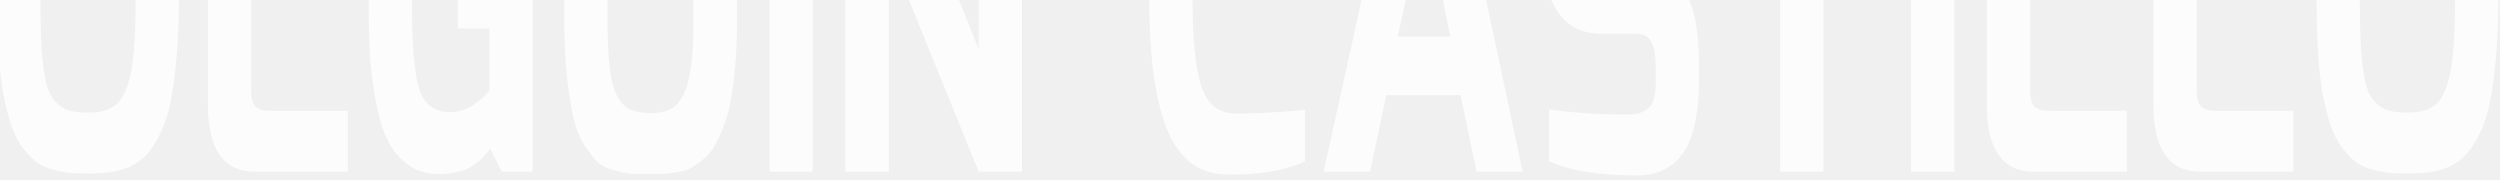
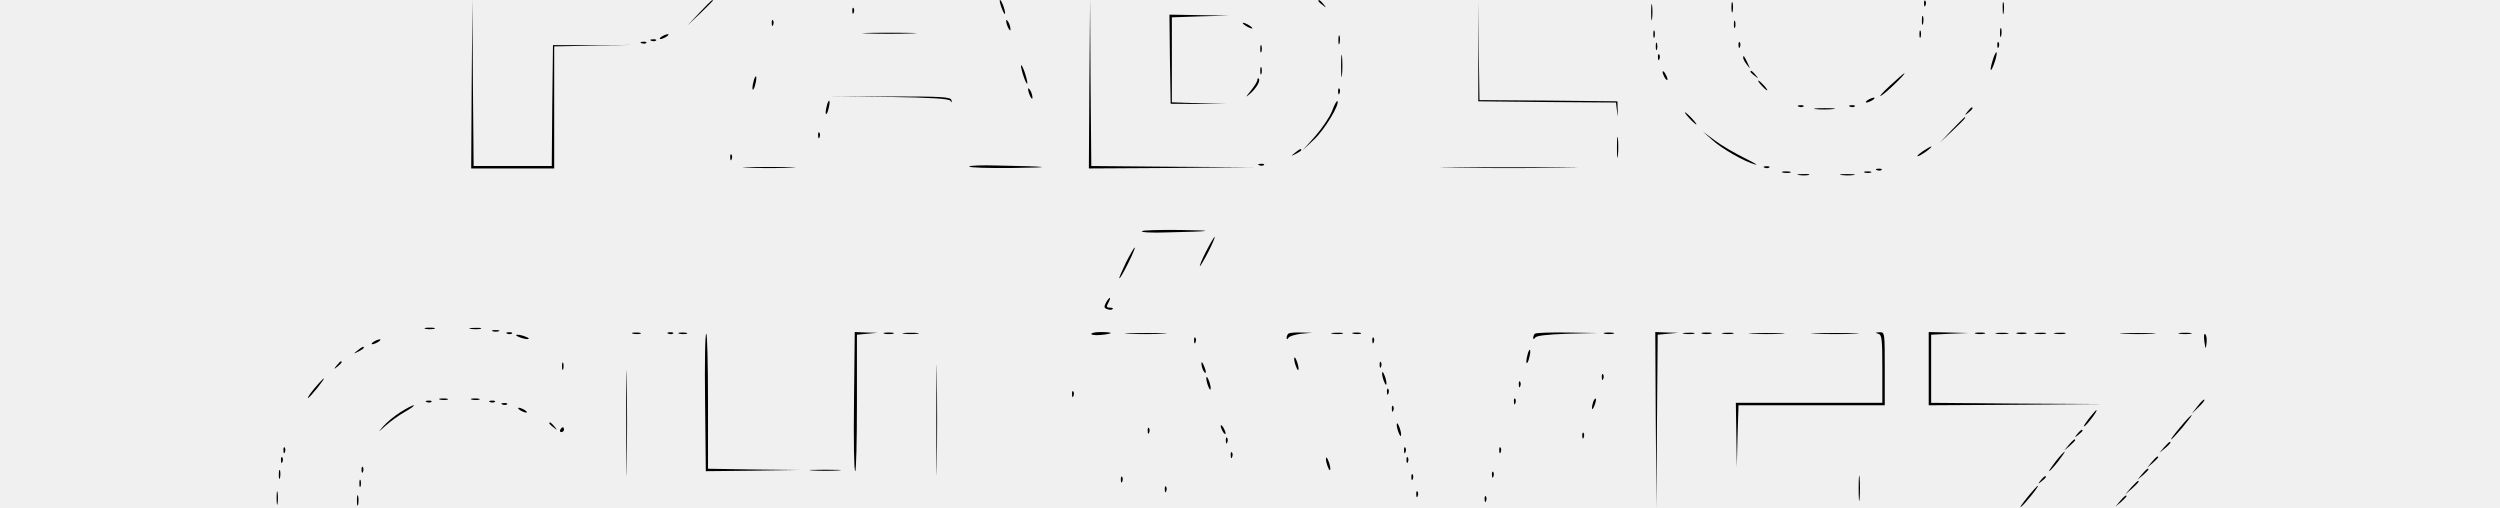
- <svg xmlns="http://www.w3.org/2000/svg" width="1438" height="103" viewBox="0 0 1438 103" fill="none">
-   <path d="M-1.622 0.62C-1.622 -8.622 -1.445 -17.14 -1.089 -24.932C-0.615 -32.725 0.037 -39.702 0.866 -45.864C1.814 -52.025 2.821 -57.553 3.888 -62.446C5.073 -67.52 6.495 -71.869 8.154 -75.494C9.813 -79.299 11.471 -82.561 13.13 -85.28C14.908 -88.179 16.982 -90.535 19.351 -92.347C21.721 -94.341 23.973 -95.881 26.106 -96.969C28.357 -98.237 30.905 -99.143 33.749 -99.687C36.593 -100.412 39.259 -100.865 41.747 -101.046C44.354 -101.409 47.316 -101.59 50.634 -101.59C54.9 -101.59 58.573 -101.409 61.654 -101.046C64.854 -100.684 68.172 -99.868 71.608 -98.6C75.163 -97.512 78.184 -95.881 80.673 -93.707C83.161 -91.532 85.65 -88.723 88.138 -85.28C90.745 -82.018 92.878 -77.759 94.537 -72.504C96.196 -67.429 97.677 -61.449 98.981 -54.562C100.284 -47.857 101.232 -39.793 101.824 -30.369C102.535 -21.127 102.891 -10.797 102.891 0.62C102.891 12.943 102.417 23.998 101.469 33.784C100.639 43.389 99.514 51.725 98.092 58.793C96.67 65.679 94.715 71.66 92.226 76.734C89.856 81.627 87.309 85.614 84.583 88.695C81.976 91.594 78.777 93.95 74.985 95.762C71.193 97.393 67.401 98.481 63.609 99.024C59.936 99.568 55.611 99.84 50.634 99.84C46.25 99.84 42.399 99.659 39.081 99.296C35.882 98.934 32.504 98.209 28.95 97.122C25.513 96.034 22.551 94.494 20.062 92.5C17.574 90.326 15.086 87.607 12.597 84.345C10.109 80.902 8.035 76.734 6.376 71.841C4.717 66.767 3.236 60.968 1.933 54.444C0.748 47.738 -0.141 39.946 -0.734 31.066C-1.326 22.004 -1.622 11.856 -1.622 0.62ZM23.262 0.62C23.262 11.856 23.499 21.098 23.973 28.347C24.447 35.415 25.217 41.486 26.283 46.56C27.468 51.635 29.187 55.44 31.438 57.977C33.689 60.514 36.237 62.327 39.081 63.414C42.043 64.32 45.895 64.773 50.634 64.773C57.981 64.773 63.491 63.142 67.164 59.88C70.838 56.618 73.563 50.457 75.341 41.395C77.118 32.153 78.007 18.561 78.007 0.62C78.007 -9.71 77.77 -18.499 77.296 -25.748C76.94 -33.178 76.229 -39.34 75.163 -44.233C74.096 -49.307 72.912 -53.294 71.608 -56.193C70.423 -59.093 68.705 -61.268 66.453 -62.717C64.202 -64.348 61.891 -65.345 59.521 -65.708C57.27 -66.251 54.308 -66.523 50.634 -66.523C47.553 -66.523 45.006 -66.342 42.991 -65.979C41.095 -65.798 39.022 -65.255 36.77 -64.348C34.637 -63.442 32.919 -61.993 31.616 -59.999C30.431 -58.187 29.187 -55.65 27.883 -52.388C26.698 -49.126 25.809 -45.048 25.217 -40.155C24.624 -35.443 24.151 -29.735 23.795 -23.029C23.439 -16.324 23.262 -8.441 23.262 0.62ZM119.581 60.152V-100.231H144.465V49.55C144.465 52.994 144.702 55.803 145.176 57.977C145.769 59.971 146.716 61.33 148.02 62.055C149.442 62.78 150.568 63.233 151.397 63.414C152.226 63.595 153.589 63.686 155.485 63.686H200.098V98.753H146.598C128.586 98.753 119.581 85.886 119.581 60.152ZM212.018 -1.826C212.018 -14.15 212.314 -25.023 212.907 -34.447C213.618 -44.051 214.862 -53.203 216.64 -61.902C218.535 -70.782 221.024 -78.031 224.105 -83.649C227.304 -89.448 231.392 -93.978 236.369 -97.24C241.464 -100.684 247.507 -102.405 254.499 -102.405C264.571 -102.405 273.102 -101.771 280.094 -100.503C287.204 -99.415 295.32 -97.15 304.445 -93.707V-64.077C304.327 -64.077 303.319 -64.258 301.423 -64.62C299.646 -64.983 297.217 -65.345 294.136 -65.708C291.174 -66.251 287.915 -66.704 284.36 -67.067C280.805 -67.61 276.835 -67.973 272.451 -68.154C268.185 -68.517 264.157 -68.698 260.365 -68.698C257.047 -68.698 254.144 -68.154 251.655 -67.067C249.285 -66.161 247.212 -64.53 245.434 -62.174C243.775 -59.818 242.353 -56.918 241.168 -53.475C240.102 -50.213 239.213 -45.864 238.502 -40.427C237.909 -35.171 237.495 -29.463 237.258 -23.301C237.021 -17.321 236.902 -9.981 236.902 -1.283C236.902 24.995 238.324 42.573 241.168 51.453C244.012 60.152 249.996 64.501 259.12 64.501C261.371 64.501 263.682 64.139 266.052 63.414C268.423 62.508 270.496 61.511 272.273 60.424C274.051 59.155 275.651 57.887 277.072 56.618C278.612 55.35 279.739 54.262 280.45 53.356C281.161 52.45 281.516 51.997 281.516 51.997V16.387H263.386V-7.807C270.378 -12.156 280.687 -14.331 294.314 -14.331C298.106 -14.331 302.134 -14.15 306.4 -13.787V98.753H288.626L281.872 85.433C280.687 87.245 279.501 88.785 278.317 90.054C277.132 91.322 275.71 92.591 274.051 93.86C272.391 95.128 270.614 96.215 268.719 97.122C266.941 97.846 264.808 98.481 262.32 99.024C259.949 99.568 257.283 99.931 254.321 100.112C247.212 100.474 241.05 98.934 235.836 95.491C230.622 92.047 226.475 87.426 223.394 81.627C220.432 75.828 218.062 68.307 216.284 59.065C214.507 49.641 213.322 40.308 212.729 31.066C212.256 21.642 212.018 10.678 212.018 -1.826ZM324.576 11.765V-100.231H349.46V11.765C349.46 23.183 349.875 32.334 350.704 39.221C351.533 46.107 353.015 51.544 355.148 55.531C357.281 59.337 359.829 61.874 362.791 63.142C365.753 64.411 369.723 65.045 374.699 65.045C379.083 65.045 382.698 64.32 385.542 62.87C388.386 61.42 390.814 58.793 392.829 54.987C394.962 51 396.502 45.564 397.451 38.677C398.399 31.609 398.873 22.639 398.873 11.765V-100.231H423.934V11.765C423.934 21.37 423.579 30.16 422.868 38.133C422.157 45.926 421.268 52.722 420.202 58.521C419.135 64.139 417.654 69.213 415.758 73.744C413.981 78.274 412.203 81.99 410.426 84.889C408.767 87.607 406.575 90.054 403.849 92.228C401.243 94.222 398.991 95.762 397.095 96.85C395.2 97.756 392.652 98.481 389.452 99.024C386.371 99.568 383.882 99.84 381.987 99.84C380.21 100.021 377.781 100.112 374.699 100.112C374.344 100.112 373.751 100.112 372.922 100.112C368.419 100.112 364.983 100.021 362.613 99.84C360.362 99.659 357.221 99.024 353.193 97.937C349.164 96.85 346.023 95.309 343.772 93.316C341.639 91.141 339.151 87.97 336.307 83.802C333.463 79.452 331.33 74.197 329.908 68.035C328.486 61.874 327.242 54.081 326.176 44.657C325.109 35.053 324.576 24.089 324.576 11.765ZM442.609 98.753V-100.231H467.493V98.753H442.609ZM486.177 98.753V-100.231H511.416L562.962 28.347V-100.231H587.846V98.753H562.962L511.238 -28.466V98.753H486.177ZM661.064 -1.283C661.064 -14.693 661.419 -26.382 662.13 -36.349C662.959 -46.317 664.381 -55.559 666.396 -64.077C668.411 -72.775 671.077 -79.843 674.394 -85.28C677.712 -90.716 681.919 -94.885 687.014 -97.784C692.228 -100.865 698.33 -102.405 705.322 -102.405C722.267 -102.405 737.375 -99.415 750.646 -93.435V-63.533C750.646 -63.533 750.351 -63.533 749.758 -63.533C749.284 -63.714 748.573 -63.895 747.625 -64.077C746.676 -64.258 745.552 -64.439 744.248 -64.62C742.944 -64.801 741.463 -64.983 739.804 -65.164C738.145 -65.345 736.427 -65.526 734.649 -65.708C732.872 -65.889 730.977 -66.07 728.962 -66.251C727.066 -66.432 725.111 -66.614 723.096 -66.795C721.201 -66.976 719.186 -67.067 717.053 -67.067C714.92 -67.248 712.965 -67.339 711.187 -67.339C707.87 -67.339 705.084 -67.067 702.833 -66.523C700.7 -66.161 698.568 -65.164 696.435 -63.533C694.42 -61.902 692.82 -59.546 691.636 -56.465C690.451 -53.566 689.385 -49.669 688.436 -44.776C687.488 -39.883 686.836 -33.812 686.481 -26.563C686.125 -19.496 685.948 -10.888 685.948 -0.739C685.948 22.82 687.665 39.764 691.102 50.094C694.657 60.243 701.352 65.317 711.187 65.317C716.757 65.317 722.8 65.136 729.317 64.773C735.953 64.411 741.166 64.048 744.959 63.686L750.646 63.142V92.772C739.033 98.209 723.925 100.746 705.322 100.384C697.264 100.202 690.332 97.846 684.526 93.316C678.72 88.604 674.099 81.808 670.662 72.928C667.344 63.867 664.914 53.356 663.374 41.395C661.834 29.253 661.064 15.027 661.064 -1.283ZM761.362 98.753L805.265 -100.231H833.526L875.829 98.753H849.345L840.103 54.715H797.444L788.024 98.753H761.362ZM804.021 21.008H834.237L819.662 -50.213L804.021 21.008ZM887.095 -33.359V-50.485C887.095 -58.096 887.688 -64.892 888.873 -70.873C890.057 -76.853 891.657 -81.746 893.672 -85.552C895.686 -89.357 898.175 -92.438 901.137 -94.794C904.218 -97.331 907.418 -99.053 910.735 -99.959C914.172 -101.046 918.022 -101.68 922.288 -101.862C931.294 -102.224 940.596 -101.59 950.194 -99.959C959.792 -98.328 967.257 -96.334 972.59 -93.978V-64.077C959.081 -65.889 944.566 -66.795 929.043 -66.795C922.762 -66.976 918.318 -65.889 915.712 -63.533C913.223 -61.358 911.979 -56.012 911.979 -47.495V-37.709C911.979 -30.097 912.986 -25.023 915.001 -22.486C917.016 -19.949 920.629 -18.68 925.843 -18.68H946.461C949.543 -18.68 952.387 -18.227 954.993 -17.321C957.719 -16.415 960.03 -15.146 961.925 -13.515C963.94 -11.884 965.717 -9.981 967.257 -7.807C968.917 -5.632 970.279 -3.186 971.345 -0.467C972.53 2.251 973.478 5.06 974.189 7.96C975.018 10.678 975.611 13.578 975.967 16.658C976.44 19.739 976.737 22.73 976.856 25.629C977.093 28.347 977.211 31.156 977.211 34.056V47.376C977.211 56.075 976.5 63.686 975.078 70.21C973.656 76.734 971.819 81.899 969.568 85.704C967.435 89.51 964.709 92.591 961.392 94.947C958.192 97.303 954.993 98.843 951.794 99.568C948.594 100.474 945.099 100.927 941.307 100.927C919.86 100.927 903.092 98.209 891.005 92.772V62.87C904.04 64.864 919.149 65.861 936.33 65.861C938.581 65.861 940.478 65.679 942.018 65.317C943.677 64.954 945.335 64.23 946.995 63.142C948.772 62.055 950.076 60.333 950.905 57.977C951.853 55.44 952.327 52.359 952.327 48.735V38.133C952.327 31.791 951.498 27.079 949.839 23.998C948.179 20.917 945.099 19.377 940.596 19.377H920.689C898.293 19.196 887.095 1.617 887.095 -33.359ZM988.737 -65.164V-100.231H1084.9V-65.164H1048.81V98.753H1023.93V-65.164H988.737ZM1099.25 98.753V-100.231H1124.14V98.753H1099.25ZM1142.82 60.152V-100.231H1167.7V49.55C1167.7 52.994 1167.94 55.803 1168.42 57.977C1169.01 59.971 1169.96 61.33 1171.26 62.055C1172.68 62.78 1173.81 63.233 1174.64 63.414C1175.47 63.595 1176.83 63.686 1178.72 63.686H1223.34V98.753H1169.84C1151.83 98.753 1142.82 85.886 1142.82 60.152ZM1238.64 60.152V-100.231H1263.52V49.55C1263.52 52.994 1263.76 55.803 1264.23 57.977C1264.82 59.971 1265.77 61.33 1267.07 62.055C1268.5 62.78 1269.62 63.233 1270.45 63.414C1271.28 63.595 1272.64 63.686 1274.54 63.686H1319.15V98.753H1265.65C1247.64 98.753 1238.64 85.886 1238.64 60.152ZM1332.5 0.62C1332.5 -8.622 1332.67 -17.14 1333.03 -24.932C1333.5 -32.725 1334.15 -39.702 1334.98 -45.864C1335.93 -52.025 1336.94 -57.553 1338.01 -62.446C1339.19 -67.52 1340.61 -71.869 1342.27 -75.494C1343.93 -79.299 1345.59 -82.561 1347.25 -85.28C1349.03 -88.179 1351.1 -90.535 1353.47 -92.347C1355.84 -94.341 1358.09 -95.881 1360.22 -96.969C1362.47 -98.237 1365.02 -99.143 1367.87 -99.687C1370.71 -100.412 1373.38 -100.865 1375.86 -101.046C1378.47 -101.409 1381.43 -101.59 1384.75 -101.59C1389.02 -101.59 1392.69 -101.409 1395.77 -101.046C1398.97 -100.684 1402.28 -99.868 1405.73 -98.6C1409.28 -97.512 1412.3 -95.881 1414.8 -93.707C1417.28 -91.532 1419.77 -88.723 1422.25 -85.28C1424.86 -82.018 1427 -77.759 1428.65 -72.504C1430.31 -67.429 1431.79 -61.449 1433.1 -54.562C1434.4 -47.857 1435.35 -39.793 1435.94 -30.369C1436.65 -21.127 1437.01 -10.797 1437.01 0.62C1437.01 12.943 1436.53 23.998 1435.58 33.784C1434.75 43.389 1433.63 51.725 1432.21 58.793C1430.79 65.679 1428.83 71.66 1426.35 76.734C1423.97 81.627 1421.42 85.614 1418.7 88.695C1416.09 91.594 1412.89 93.95 1409.1 95.762C1405.31 97.393 1401.52 98.481 1397.73 99.024C1394.05 99.568 1389.73 99.84 1384.75 99.84C1380.37 99.84 1376.52 99.659 1373.2 99.296C1370 98.934 1366.62 98.209 1363.07 97.122C1359.63 96.034 1356.67 94.494 1354.18 92.5C1351.69 90.326 1349.2 87.607 1346.71 84.345C1344.23 80.902 1342.15 76.734 1340.49 71.841C1338.83 66.767 1337.35 60.968 1336.05 54.444C1334.87 47.738 1333.98 39.946 1333.38 31.066C1332.79 22.004 1332.5 11.856 1332.5 0.62ZM1357.38 0.62C1357.38 11.856 1357.62 21.098 1358.09 28.347C1358.56 35.415 1359.33 41.486 1360.4 46.56C1361.59 51.635 1363.3 55.44 1365.56 57.977C1367.81 60.514 1370.35 62.327 1373.2 63.414C1376.16 64.32 1380.01 64.773 1384.75 64.773C1392.09 64.773 1397.6 63.142 1401.28 59.88C1404.95 56.618 1407.69 50.457 1409.46 41.395C1411.24 32.153 1412.13 18.561 1412.13 0.62C1412.13 -9.71 1411.89 -18.499 1411.41 -25.748C1411.06 -33.178 1410.35 -39.34 1409.28 -44.233C1408.21 -49.307 1407.03 -53.294 1405.73 -56.193C1404.53 -59.093 1402.83 -61.268 1400.58 -62.717C1398.31 -64.348 1396.01 -65.345 1393.63 -65.708C1391.38 -66.251 1388.43 -66.523 1384.75 -66.523C1381.67 -66.523 1379.12 -66.342 1377.11 -65.979C1375.21 -65.798 1373.14 -65.255 1370.89 -64.348C1368.75 -63.442 1367.04 -61.993 1365.73 -59.999C1364.55 -58.187 1363.3 -55.65 1362 -52.388C1360.82 -49.126 1359.93 -45.048 1359.33 -40.155C1358.74 -35.443 1358.27 -29.735 1357.91 -23.029C1357.56 -16.324 1357.38 -8.441 1357.38 0.62Z" fill="white" fill-opacity="0.8" />
+ <svg xmlns="http://www.w3.org/2000/svg" version="1.0" width="1024pt" height="208pt" viewBox="0 0 1024 208" preserveAspectRatio="xMidYMid meet">
+   <g transform="translate(0,208) scale(0.1,-0.1)" fill="#000000" stroke="none">
+     <path d="M1932 1738 l-2 -348 170 0 170 0 0 250 0 250 160 3 160 3 -162 -1 -163 0 -3 -247 -2 -248 -160 0 -160 0 -3 343 -2 342 -3 -347z" />
+     <path d="M2865 2028 l-50 -53 53 50 c28 27 52 51 52 52 0 8 -9 -1 -55 -49z" />
+     <path d="M4102 2049 c6 -16 12 -28 14 -26 5 5 -13 57 -20 57 -3 0 0 -14 6 -31z" />
+     <path d="M4462 1738 l-2 -348 338 2 337 3 -332 2 -333 3 -3 343 -2 342 -3 -347z" />
+     <path d="M5400 2076 c0 -2 8 -10 18 -17 15 -13 16 -12 3 4 -13 16 -21 21 -21 13z" />
+     <path d="M6055 1870 l0 -205 282 -3 282 -2 4 -33 c5 -32 5 -32 3 3 l-1 35 -282 3 -283 2 -3 203 -3 202 1 -205z" />
+     <path d="M6763 2030 c0 -30 2 -43 4 -27 2 15 2 39 0 55 -2 15 -4 2 -4 -28z" />
+     <path d="M7092 2050 c0 -19 2 -27 5 -17 2 9 2 25 0 35 -3 9 -5 1 -5 -18z" />
+     <path d="M7881 2064 c0 -11 3 -14 6 -6 3 7 2 16 -1 19 -3 4 -6 -2 -5 -13z" />
+     <path d="M8203 2045 c0 -22 2 -30 4 -17 2 12 2 30 0 40 -3 9 -5 -1 -4 -23z" />
+     <path d="M3491 2034 c0 -11 3 -14 6 -6 3 7 2 16 -1 19 -3 4 -6 -2 -5 -13z" />
+     <path d="M4792 1838 l3 -183 115 -1 115 0 -112 3 -113 4 0 174 0 174 118 4 117 3 -123 2 -122 2 2 -182z" />
+     <path d="M7872 1995 c0 -16 2 -22 5 -12 2 9 2 23 0 30 -3 6 -5 -1 -5 -18z" />
+     <path d="M3161 1984 c0 -11 3 -14 6 -6 3 7 2 16 -1 19 -3 4 -6 -2 -5 -13z" />
+     <path d="M4121 1995 c1 -19 18 -51 18 -35 0 8 -4 22 -9 30 -5 8 -9 11 -9 5z" />
+     <path d="M7102 1980 c0 -14 2 -19 5 -12 2 6 2 18 0 25 -3 6 -5 1 -5 -13z" />
+     <path d="M5090 1986 c0 -3 9 -10 20 -16 11 -6 20 -8 20 -6 0 3 -9 10 -20 16 -11 6 -20 8 -20 6z" />
+     <path d="M8192 1945 c0 -16 2 -22 5 -12 2 9 2 23 0 30 -3 6 -5 -1 -5 -18z" />
+     <path d="M6772 1940 c0 -14 2 -19 5 -12 2 6 2 18 0 25 -3 6 -5 1 -5 -13z" />
+     <path d="M7862 1940 c0 -14 2 -19 5 -12 2 6 2 18 0 25 -3 6 -5 1 -5 -13z" />
+     <path d="M3552 1943 c48 -2 129 -2 180 0 51 1 12 3 -87 3 -99 0 -141 -2 -93 -3z" />
+     <path d="M2710 1930 c-8 -5 -10 -10 -5 -10 6 0 17 5 25 10 8 5 11 10 5 10 -5 0 -17 -5 -25 -10z" />
+     <path d="M5482 1915 c0 -16 2 -22 5 -12 2 9 2 23 0 30 -3 6 -5 -1 -5 -18z" />
+     <path d="M2668 1913 c7 -3 16 -2 19 1 4 3 -2 6 -13 5 -11 0 -14 -3 -6 -6z" />
+     <path d="M2628 1903 c7 -3 16 -2 19 1 4 3 -2 6 -13 5 -11 0 -14 -3 -6 -6z" />
+     <path d="M6782 1890 c0 -14 2 -19 5 -12 2 6 2 18 0 25 -3 6 -5 1 -5 -13z" />
+     <path d="M7121 1894 c0 -11 3 -14 6 -6 3 7 2 16 -1 19 -3 4 -6 -2 -5 -13z" />
+     <path d="M8181 1894 c0 -11 3 -14 6 -6 3 7 2 16 -1 19 -3 4 -6 -2 -5 -13z" />
+     <path d="M5162 1880 c0 -14 2 -19 5 -12 2 6 2 18 0 25 -3 6 -5 1 -5 -13z" />
+     <path d="M5493 1810 c0 -41 2 -58 4 -37 2 20 2 54 0 75 -2 20 -4 3 -4 -38z" />
+     <path d="M8162 1833 c-15 -48 -8 -55 8 -8 7 20 10 38 8 41 -3 2 -10 -13 -16 -33z" />
+     <path d="M6791 1844 c0 -11 3 -14 6 -6 3 7 2 16 -1 19 -3 4 -6 -2 -5 -13z" />
+     <path d="M7140 1844 c0 -6 7 -19 16 -30 14 -18 14 -18 3 6 -14 31 -19 36 -19 24z" />
+     <path d="M4182 1810 c0 -8 6 -31 13 -50 7 -19 13 -28 13 -20 0 8 -6 31 -13 50 -7 19 -13 28 -13 20z" />
+     <path d="M5162 1790 c0 -14 2 -19 5 -12 2 6 2 18 0 25 -3 6 -5 1 -5 -13z" />
+     <path d="M6810 1785 c0 -5 5 -17 10 -25 5 -8 10 -10 10 -5 0 6 -5 17 -10 25 -5 8 -10 11 -10 5z" />
+     <path d="M7170 1786 c0 -2 8 -10 18 -17 15 -13 16 -12 3 4 -13 16 -21 21 -21 13z" />
+     <path d="M7740 1728 c-30 -28 -46 -46 -35 -40 19 10 104 92 95 92 -3 -1 -30 -24 -60 -52z" />
+     <path d="M3086 1744 c-4 -14 -5 -28 -3 -31 3 -2 8 8 11 23 4 14 5 28 3 31 -3 2 -8 -8 -11 -23z" />
+     <path d="M5150 1752 c0 -6 -12 -25 -27 -44 -22 -27 -23 -29 -4 -13 27 23 45 54 37 63 -3 3 -6 0 -6 -6z" />
+     <path d="M7215 1730 c10 -11 20 -20 23 -20 3 0 -3 9 -13 20 -10 11 -20 20 -23 20 -3 0 3 -9 13 -20z" />
+     <path d="M4211 1715 c1 -19 18 -51 18 -35 0 8 -4 22 -9 30 -5 8 -9 11 -9 5z" />
+     <path d="M5481 1704 c0 -11 3 -14 6 -6 3 7 2 16 -1 19 -3 4 -6 -2 -5 -13z" />
+     <path d="M3640 1683 c179 -3 246 -7 253 -16 6 -9 7 -8 4 3 -3 13 -40 15 -253 15 l-249 1 245 -3z" />
+     <path d="M7650 1670 c-8 -5 -10 -10 -5 -10 6 0 17 5 25 10 8 5 11 10 5 10 -5 0 -17 -5 -25 -10z" />
+     <path d="M3386 1644 c-4 -14 -5 -28 -3 -31 3 -2 8 8 11 23 4 14 5 28 3 31 -3 2 -8 -8 -11 -23z" />
+     <path d="M5456 1625 c-10 -25 -41 -71 -69 -103 l-51 -57 48 45 c43 41 105 144 94 156 -3 2 -13 -16 -22 -41z" />
+     <path d="M7368 1643 c7 -3 16 -2 19 1 4 3 -2 6 -13 5 -11 0 -14 -3 -6 -6z" />
+     <path d="M7578 1643 c7 -3 16 -2 19 1 4 3 -2 6 -13 5 -11 0 -14 -3 -6 -6z" />
+     <path d="M7437 1633 c18 -2 50 -2 70 0 21 2 7 4 -32 4 -38 0 -55 -2 -38 -4z" />
+     <path d="M8059 1623 c-13 -16 -12 -17 4 -4 16 13 21 21 13 21 -2 0 -10 -8 -17 -17z" />
+     <path d="M6920 1595 c13 -14 26 -25 28 -25 3 0 -5 11 -18 25 -13 14 -26 25 -28 25 -3 0 5 -11 18 -25z" />
+     <path d="M7995 1548 l-50 -53 53 50 c48 46 57 55 49 55 -1 0 -25 -24 -52 -52z" />
+     <path d="M3351 1524 c0 -11 3 -14 6 -6 3 7 2 16 -1 19 -3 4 -6 -2 -5 -13z" />
+     <path d="M6623 1475 c0 -38 2 -53 4 -32 2 20 2 52 0 70 -2 17 -4 1 -4 -38z" />
+     <path d="M7013 1507 c39 -36 134 -90 177 -101 14 -4 -6 8 -45 27 -38 19 -92 50 -120 71 l-50 37 38 -34z" />
+     <path d="M7875 1460 c-16 -11 -25 -20 -20 -20 10 0 64 39 55 40 -3 0 -18 -9 -35 -20z" />
+     <path d="M5304 1454 c-18 -14 -18 -15 4 -4 12 6 22 13 22 15 0 8 -5 6 -26 -11z" />
+     <path d="M2991 1434 c0 -11 3 -14 6 -6 3 7 2 16 -1 19 -3 4 -6 -2 -5 -13z" />
+     <path d="M3970 1398 c0 -5 80 -7 178 -6 178 2 157 6 -61 10 -64 2 -117 0 -117 -4z" />
+     <path d="M5158 1403 c7 -3 16 -2 19 1 4 3 -2 6 -13 5 -11 0 -14 -3 -6 -6z" />
+     <path d="M3063 1393 c48 -2 126 -2 175 0 48 1 8 3 -88 3 -96 0 -136 -2 -87 -3z" />
+     <path d="M5953 1393 c125 -2 329 -2 455 0 125 1 22 2 -228 2 -250 0 -353 -1 -227 -2z" />
+     <path d="M7228 1393 c7 -3 16 -2 19 1 4 3 -2 6 -13 5 -11 0 -14 -3 -6 -6z" />
+     <path d="M7688 1383 c7 -3 16 -2 19 1 4 3 -2 6 -13 5 -11 0 -14 -3 -6 -6z" />
+     <path d="M7303 1373 c9 -2 23 -2 30 0 6 3 -1 5 -18 5 -16 0 -22 -2 -12 -5z" />
+     <path d="M7638 1373 c6 -2 18 -2 25 0 6 3 1 5 -13 5 -14 0 -19 -2 -12 -5z" />
+     <path d="M7368 1363 c12 -2 30 -2 40 0 9 3 -1 5 -23 4 -22 0 -30 -2 -17 -4z" />
+     <path d="M7543 1363 c15 -2 37 -2 50 0 12 2 0 4 -28 4 -27 0 -38 -2 -22 -4z" />
+     <path d="M4677 1133 c-3 -5 43 -7 101 -5 190 4 211 8 55 10 -83 1 -154 -1 -156 -5z" />
+     <path d="M4940 1050 c-17 -33 -28 -60 -25 -60 2 0 18 27 35 60 17 33 28 60 25 60 -2 0 -18 -27 -35 -60z" />
+     <path d="M4612 1005 c-17 -36 -30 -65 -27 -65 7 0 67 121 63 126 -2 2 -18 -26 -36 -61z" />
+     <path d="M4530 840 c-9 -16 -8 -22 5 -26 9 -4 19 -4 22 0 4 3 -1 6 -11 6 -14 0 -15 4 -6 20 6 11 8 20 6 20 -3 0 -10 -9 -16 -20z" />
+     <path d="M1743 733 c9 -2 25 -2 35 0 9 3 1 5 -18 5 -19 0 -27 -2 -17 -5z" />
+     <path d="M1928 733 c12 -2 30 -2 40 0 9 3 -1 5 -23 4 -22 0 -30 -2 -17 -4z" />
+     <path d="M2018 723 c6 -2 18 -2 25 0 6 3 1 5 -13 5 -14 0 -19 -2 -12 -5z" />
+     <path d="M2078 713 c7 -3 16 -2 19 1 4 3 -2 6 -13 5 -11 0 -14 -3 -6 -6z" />
+     <path d="M2593 713 c9 -2 23 -2 30 0 6 3 -1 5 -18 5 -16 0 -22 -2 -12 -5z" />
+     <path d="M2738 713 c7 -3 16 -2 19 1 4 3 -2 6 -13 5 -11 0 -14 -3 -6 -6z" />
+     <path d="M2783 713 c9 -2 23 -2 30 0 6 3 -1 5 -18 5 -16 0 -22 -2 -12 -5z" />
+     <path d="M2888 434 l3 -284 192 2 192 3 -187 2 -188 3 0 275 c0 150 -3 276 -7 278 -5 3 -7 -123 -5 -279z" />
+     <path d="M3498 435 c-2 -157 0 -285 5 -285 4 0 7 126 7 279 l0 280 43 4 42 4 -47 1 -47 2 -3 -285z" />
+     <path d="M3623 713 c9 -2 25 -2 35 0 9 3 1 5 -18 5 -19 0 -27 -2 -17 -5z" />
+     <path d="M3703 713 c15 -2 39 -2 55 0 15 2 2 4 -28 4 -30 0 -43 -2 -27 -4z" />
+     <path d="M3835 360 c0 -201 1 -283 2 -183 2 101 2 265 0 365 -1 101 -2 19 -2 -182z" />
+     <path d="M4470 712 c0 -4 18 -6 40 -4 22 2 40 6 40 8 0 2 -18 4 -40 4 -22 0 -40 -3 -40 -8z" />
+     <path d="M4622 713 c37 -2 100 -2 140 0 40 1 10 3 -67 3 -77 0 -110 -1 -73 -3z" />
+     <path d="M5277 713 c-4 -3 -7 -11 -7 -17 0 -7 3 -7 8 1 4 6 28 13 52 16 l45 4 -46 1 c-25 1 -49 -1 -52 -5z" />
+     <path d="M5458 713 c12 -2 30 -2 40 0 9 3 -1 5 -23 4 -22 0 -30 -2 -17 -4z" />
+     <path d="M5543 713 c9 -2 23 -2 30 0 6 3 -1 5 -18 5 -16 0 -22 -2 -12 -5z" />
+     <path d="M6287 713 c-4 -3 -7 -11 -7 -17 0 -7 3 -6 8 1 5 8 48 13 132 16 l125 3 -126 2 c-69 1 -129 -1 -132 -5z" />
+     <path d="M6573 713 c9 -2 25 -2 35 0 9 3 1 5 -18 5 -19 0 -27 -2 -17 -5z" />
+     <path d="M6782 358 l3 -363 2 357 3 357 43 4 42 4 -47 1 -48 2 2 -362z" />
+     <path d="M6898 713 c12 -2 30 -2 40 0 9 3 -1 5 -23 4 -22 0 -30 -2 -17 -4z" />
+     <path d="M6973 713 c9 -2 25 -2 35 0 9 3 1 5 -18 5 -19 0 -27 -2 -17 -5z" />
+     <path d="M7058 713 c12 -2 30 -2 40 0 9 3 -1 5 -23 4 -22 0 -30 -2 -17 -4z" />
+     <path d="M7178 713 c34 -2 88 -2 120 0 31 2 3 3 -63 3 -66 0 -92 -1 -57 -3z" />
+     <path d="M7438 713 c46 -2 118 -2 160 0 42 1 5 3 -83 3 -88 0 -123 -2 -77 -3z" />
+     <path d="M7693 713 c15 -4 17 -20 17 -144 l0 -139 -300 0 -300 0 2 -132 2 -133 3 128 4 127 299 0 300 0 0 150 c0 149 0 150 -22 149 -17 -1 -19 -2 -5 -6z" />
+     <path d="M7900 570 l0 -150 358 2 357 3 -352 2 -353 3 0 140 0 139 78 4 77 3 -82 2 -83 2 0 -150z" />
+     <path d="M8093 713 c9 -2 25 -2 35 0 9 3 1 5 -18 5 -19 0 -27 -2 -17 -5z" />
+     <path d="M8178 713 c12 -2 32 -2 45 0 12 2 2 4 -23 4 -25 0 -35 -2 -22 -4z" />
+     <path d="M8263 713 c9 -2 25 -2 35 0 9 3 1 5 -18 5 -19 0 -27 -2 -17 -5z" />
+     <path d="M8338 713 c12 -2 30 -2 40 0 9 3 -1 5 -23 4 -22 0 -30 -2 -17 -4z" />
+     <path d="M8418 713 c12 -2 30 -2 40 0 9 3 -1 5 -23 4 -22 0 -30 -2 -17 -4z" />
+     <path d="M8698 713 c34 -2 88 -2 120 0 31 2 3 3 -63 3 -66 0 -92 -1 -57 -3z" />
+     <path d="M8928 713 c12 -2 32 -2 45 0 12 2 2 4 -23 4 -25 0 -35 -2 -22 -4z" />
+     <path d="M9029 682 c5 -34 6 -35 9 -8 2 16 0 32 -5 37 -5 5 -7 -7 -4 -29z" />
+     <path d="M2125 700 c11 -5 27 -9 35 -9 9 0 8 4 -5 9 -11 5 -27 9 -35 9 -9 0 -8 -4 5 -9z" />
+     <path d="M4891 684 c0 -11 3 -14 6 -6 3 7 2 16 -1 19 -3 4 -6 -2 -5 -13z" />
+     <path d="M5621 684 c0 -11 3 -14 6 -6 3 7 2 16 -1 19 -3 4 -6 -2 -5 -13z" />
+     <path d="M1530 680 c-8 -5 -10 -10 -5 -10 6 0 17 5 25 10 8 5 11 10 5 10 -5 0 -17 -5 -25 -10z" />
+     <path d="M2565 345 c0 -192 1 -270 2 -172 2 98 2 256 0 350 -1 95 -3 15 -2 -178z" />
+     <path d="M1464 644 c-18 -14 -18 -15 4 -4 12 6 22 13 22 15 0 8 -5 6 -26 -11z" />
+     <path d="M6256 624 c-4 -14 -5 -28 -3 -31 3 -2 8 8 11 23 4 14 5 28 3 31 -3 2 -8 -8 -11 -23z" />
+     <path d="M5301 610 c0 -8 4 -24 9 -35 5 -13 9 -14 9 -5 0 8 -4 24 -9 35 -5 13 -9 14 -9 5z" />
+     <path d="M1379 583 c-13 -16 -12 -17 4 -4 16 13 21 21 13 21 -2 0 -10 -8 -17 -17z" />
+     <path d="M2302 580 c0 -14 2 -19 5 -12 2 6 2 18 0 25 -3 6 -5 1 -5 -13z" />
+     <path d="M4921 590 c0 -8 4 -22 9 -30 12 -18 12 -2 0 25 -6 13 -9 15 -9 5z" />
+     <path d="M5651 584 c0 -11 3 -14 6 -6 3 7 2 16 -1 19 -3 4 -6 -2 -5 -13z" />
+     <path d="M5661 550 c0 -8 4 -24 9 -35 5 -13 9 -14 9 -5 0 8 -4 24 -9 35 -5 13 -9 14 -9 5z" />
+     <path d="M6561 534 c0 -11 3 -14 6 -6 3 7 2 16 -1 19 -3 4 -6 -2 -5 -13z" />
+     <path d="M4941 530 c0 -8 4 -24 9 -35 5 -13 9 -14 9 -5 0 8 -4 24 -9 35 -5 13 -9 14 -9 5z" />
+     <path d="M1304 508 c-30 -34 -47 -58 -42 -58 3 0 19 18 37 40 34 43 38 55 5 18z" />
+     <path d="M6221 504 c0 -11 3 -14 6 -6 3 7 2 16 -1 19 -3 4 -6 -2 -5 -13z" />
+     <path d="M5681 474 c0 -11 3 -14 6 -6 3 7 2 16 -1 19 -3 4 -6 -2 -5 -13z" />
+     <path d="M4391 464 c0 -11 3 -14 6 -6 3 7 2 16 -1 19 -3 4 -6 -2 -5 -13z" />
+     <path d="M1803 443 c9 -2 23 -2 30 0 6 3 -1 5 -18 5 -16 0 -22 -2 -12 -5z" />
+     <path d="M1933 443 c9 -2 23 -2 30 0 6 3 -1 5 -18 5 -16 0 -22 -2 -12 -5z" />
+     <path d="M6201 434 c0 -11 3 -14 6 -6 3 7 2 16 -1 19 -3 4 -6 -2 -5 -13z" />
+     <path d="M6526 435 c-3 -9 -6 -22 -5 -28 0 -7 5 -1 10 12 5 13 8 26 5 28 -2 2 -6 -3 -10 -12z" />
+     <path d="M9001 416 l-24 -31 28 27 c16 15 27 29 24 31 -2 3 -15 -10 -28 -27z" />
+     <path d="M1748 433 c7 -3 16 -2 19 1 4 3 -2 6 -13 5 -11 0 -14 -3 -6 -6z" />
+     <path d="M2008 433 c7 -3 16 -2 19 1 4 3 -2 6 -13 5 -11 0 -14 -3 -6 -6z" />
+     <path d="M2058 423 c7 -3 16 -2 19 1 4 3 -2 6 -13 5 -11 0 -14 -3 -6 -6z" />
+     <path d="M1639 391 c-24 -15 -55 -41 -69 -57 -23 -27 -23 -27 10 3 19 17 55 43 80 57 25 14 40 26 34 26 -5 0 -30 -13 -55 -29z" />
+     <path d="M5701 404 c0 -11 3 -14 6 -6 3 7 2 16 -1 19 -3 4 -6 -2 -5 -13z" />
+     <path d="M2130 400 c8 -5 20 -10 25 -10 6 0 3 5 -5 10 -8 5 -19 10 -25 10 -5 0 -3 -5 5 -10z" />
+     <path d="M8554 363 c-15 -20 -23 -33 -16 -29 13 8 56 66 49 66 -3 0 -17 -17 -33 -37z" />
+     <path d="M8930 330 c-23 -27 -40 -50 -37 -50 3 0 24 23 47 50 23 28 40 50 37 50 -3 0 -24 -22 -47 -50z" />
+     <path d="M2250 346 c0 -2 8 -10 18 -17 15 -13 16 -12 3 4 -13 16 -21 21 -21 13z" />
+     <path d="M5721 340 c0 -8 4 -24 9 -35 5 -13 9 -14 9 -5 0 8 -4 24 -9 35 -5 13 -9 14 -9 5z" />
+     <path d="M5000 335 c0 -5 5 -17 10 -25 5 -8 10 -10 10 -5 0 6 -5 17 -10 25 -5 8 -10 11 -10 5z" />
+     <path d="M2295 320 c-3 -5 -1 -10 4 -10 6 0 11 5 11 10 0 6 -2 10 -4 10 -3 0 -8 -4 -11 -10z" />
+     <path d="M4701 314 c0 -11 3 -14 6 -6 3 7 2 16 -1 19 -3 4 -6 -2 -5 -13z" />
+     <path d="M8509 303 c-13 -16 -12 -17 4 -4 9 7 17 15 17 17 0 8 -8 3 -21 -13z" />
+     <path d="M6481 294 c0 -11 3 -14 6 -6 3 7 2 16 -1 19 -3 4 -6 -2 -5 -13z" />
+     <path d="M5021 274 c0 -11 3 -14 6 -6 3 7 2 16 -1 19 -3 4 -6 -2 -5 -13z" />
+     <path d="M8474 258 l-19 -23 23 19 c12 11 22 21 22 23 0 8 -8 2 -26 -19z" />
+     <path d="M8864 248 l-19 -23 23 19 c21 18 27 26 19 26 -2 0 -12 -10 -23 -22z" />
+     <path d="M1161 234 c0 -11 3 -14 6 -6 3 7 2 16 -1 19 -3 4 -6 -2 -5 -13z" />
+     <path d="M5751 234 c0 -11 3 -14 6 -6 3 7 2 16 -1 19 -3 4 -6 -2 -5 -13z" />
+     <path d="M6141 234 c0 -11 3 -14 6 -6 3 7 2 16 -1 19 -3 4 -6 -2 -5 -13z" />
+     <path d="M5041 214 c0 -11 3 -14 6 -6 3 7 2 16 -1 19 -3 4 -6 -2 -5 -13z" />
+     <path d="M8420 190 c-17 -22 -29 -40 -27 -40 3 0 20 18 37 40 17 22 29 40 27 40 -3 0 -20 -18 -37 -40z" />
+     <path d="M1151 194 c0 -11 3 -14 6 -6 3 7 2 16 -1 19 -3 4 -6 -2 -5 -13z" />
+     <path d="M5431 200 c0 -8 4 -24 9 -35 5 -13 9 -14 9 -5 0 8 -4 24 -9 35 -5 13 -9 14 -9 5z" />
+     <path d="M5761 194 c0 -11 3 -14 6 -6 3 7 2 16 -1 19 -3 4 -6 -2 -5 -13z" />
+     <path d="M8814 188 l-19 -23 23 19 c12 11 22 21 22 23 0 8 -8 2 -26 -19z" />
+     <path d="M1481 154 c0 -11 3 -14 6 -6 3 7 2 16 -1 19 -3 4 -6 -2 -5 -13z" />
+     <path d="M1142 135 c0 -16 2 -22 5 -12 2 9 2 23 0 30 -3 6 -5 -1 -5 -18z" />
+     <path d="M3328 153 c28 -2 76 -2 105 0 28 2 5 3 -53 3 -58 0 -81 -1 -52 -3z" />
+     <path d="M7613 80 c0 -47 2 -66 4 -42 2 23 2 61 0 85 -2 23 -4 4 -4 -43z" />
+     <path d="M8774 138 l-19 -23 23 19 c12 11 22 21 22 23 0 8 -8 2 -26 -19z" />
+     <path d="M6111 134 c0 -11 3 -14 6 -6 3 7 2 16 -1 19 -3 4 -6 -2 -5 -13z" />
+     <path d="M5781 124 c0 -11 3 -14 6 -6 3 7 2 16 -1 19 -3 4 -6 -2 -5 -13z" />
+     <path d="M4591 114 c0 -11 3 -14 6 -6 3 7 2 16 -1 19 -3 4 -6 -2 -5 -13z" />
+     <path d="M8359 113 c-13 -16 -12 -17 4 -4 9 7 17 15 17 17 0 8 -8 3 -21 -13z" />
+     <path d="M1472 100 c0 -14 2 -19 5 -12 2 6 2 18 0 25 -3 6 -5 1 -5 -13z" />
+     <path d="M8729 83 l-24 -28 28 24 c25 23 32 31 24 31 -2 0 -14 -12 -28 -27z" />
+     <path d="M4771 74 c0 -11 3 -14 6 -6 3 7 2 16 -1 19 -3 4 -6 -2 -5 -13z" />
+     <path d="M8304 43 c-21 -26 -33 -44 -27 -40 14 9 77 87 70 87 -3 0 -22 -21 -43 -47z" />
+     <path d="M1133 40 c0 -25 2 -35 4 -22 2 12 2 32 0 45 -2 12 -4 2 -4 -23z" />
+     <path d="M5801 54 c0 -11 3 -14 6 -6 3 7 2 16 -1 19 -3 4 -6 -2 -5 -13z" />
+     <path d="M1462 30 c0 -19 2 -27 5 -17 2 9 2 25 0 35 -3 9 -5 1 -5 -18z" />
+     <path d="M6081 34 c0 -11 3 -14 6 -6 3 7 2 16 -1 19 -3 4 -6 -2 -5 -13z" />
+     <path d="M8684 28 l-19 -23 23 19 c12 11 22 21 22 23 0 8 -8 2 -26 -19z" />
+   </g>
</svg>
